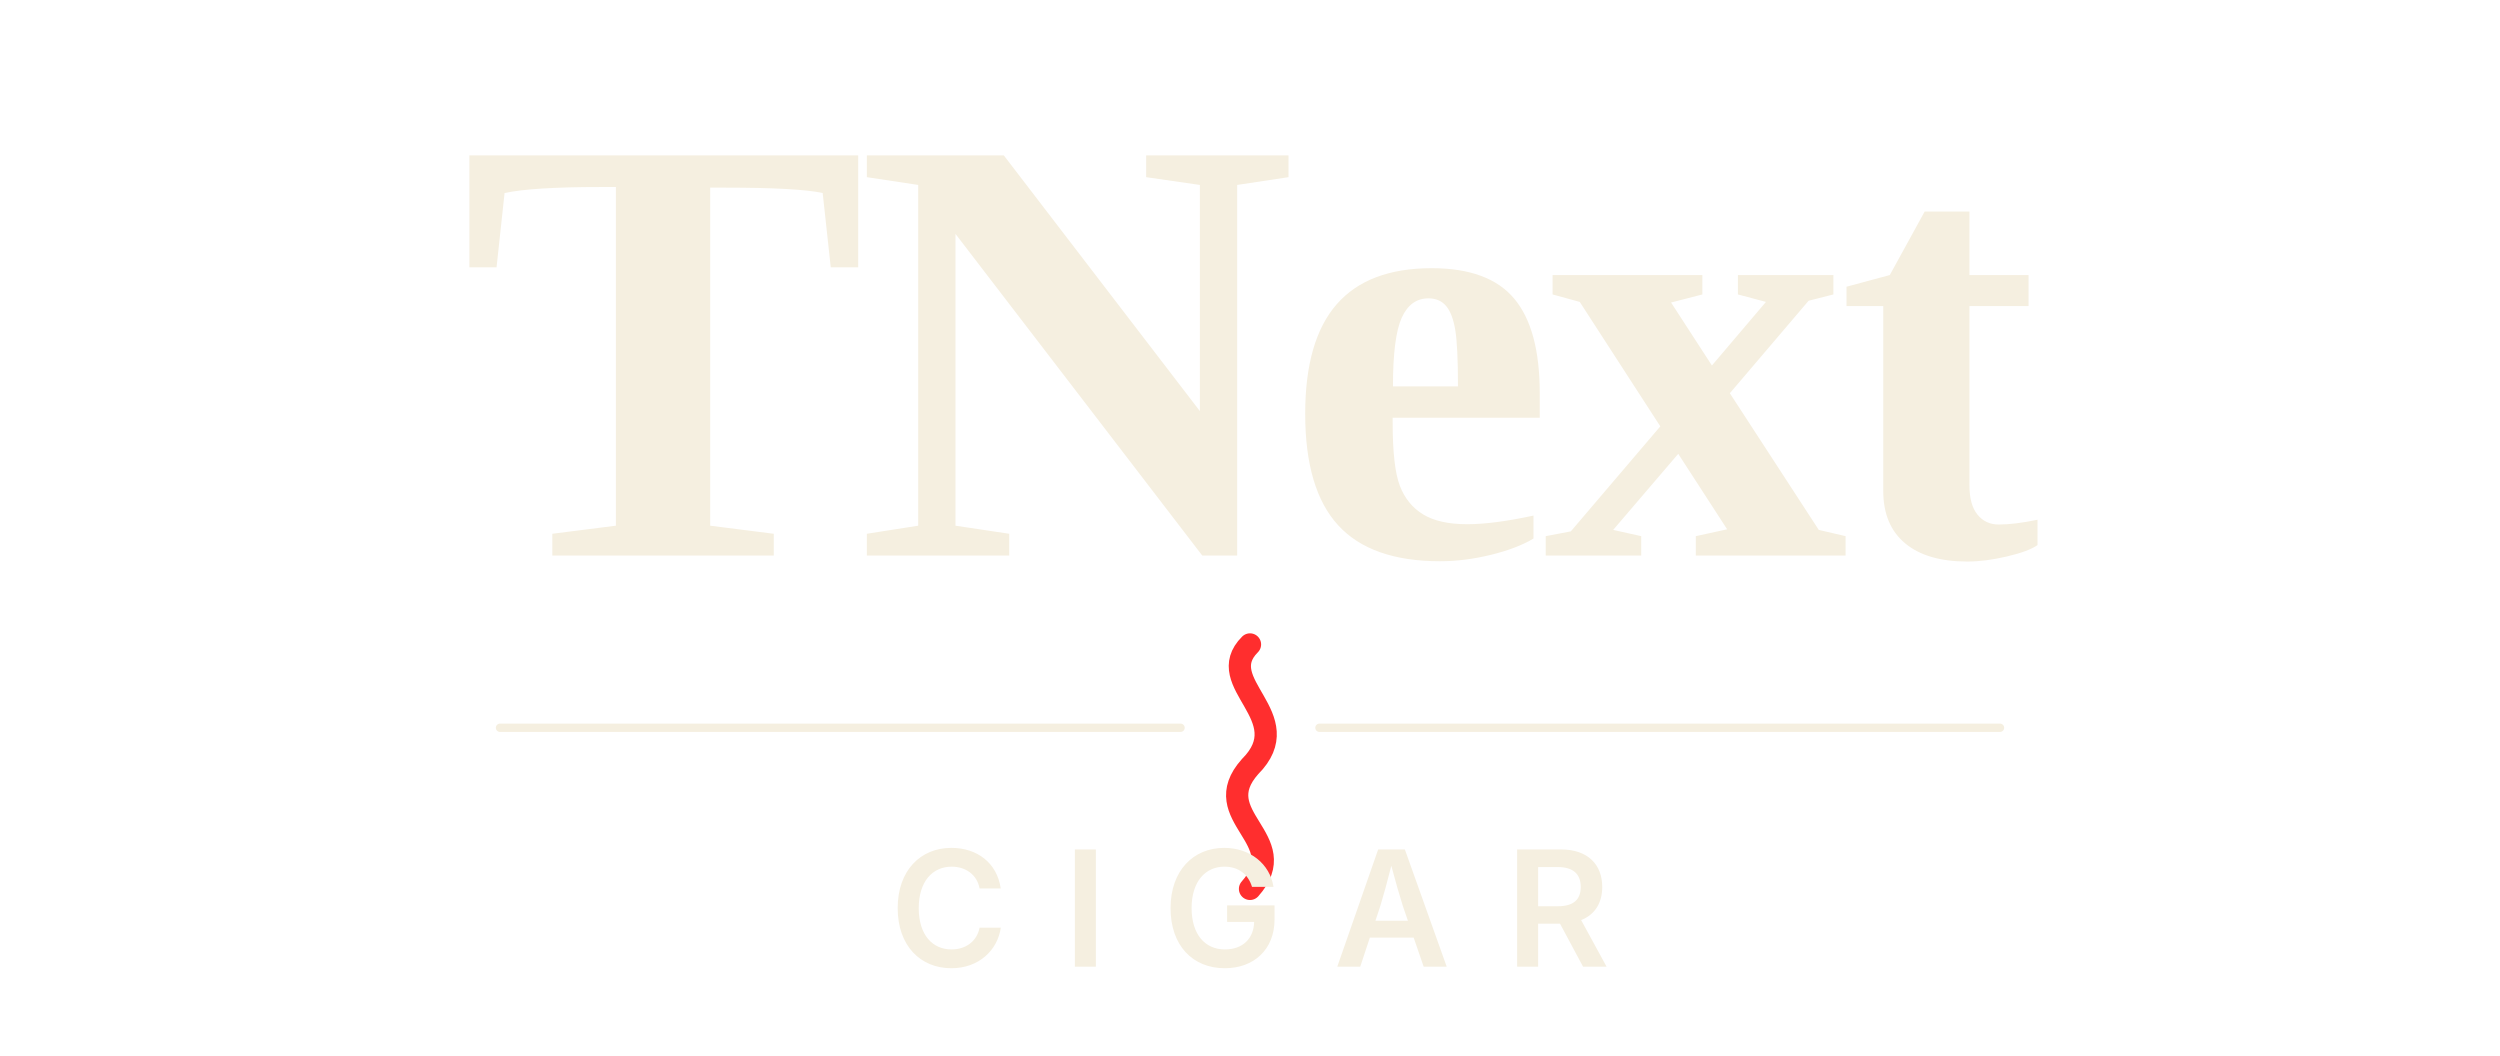
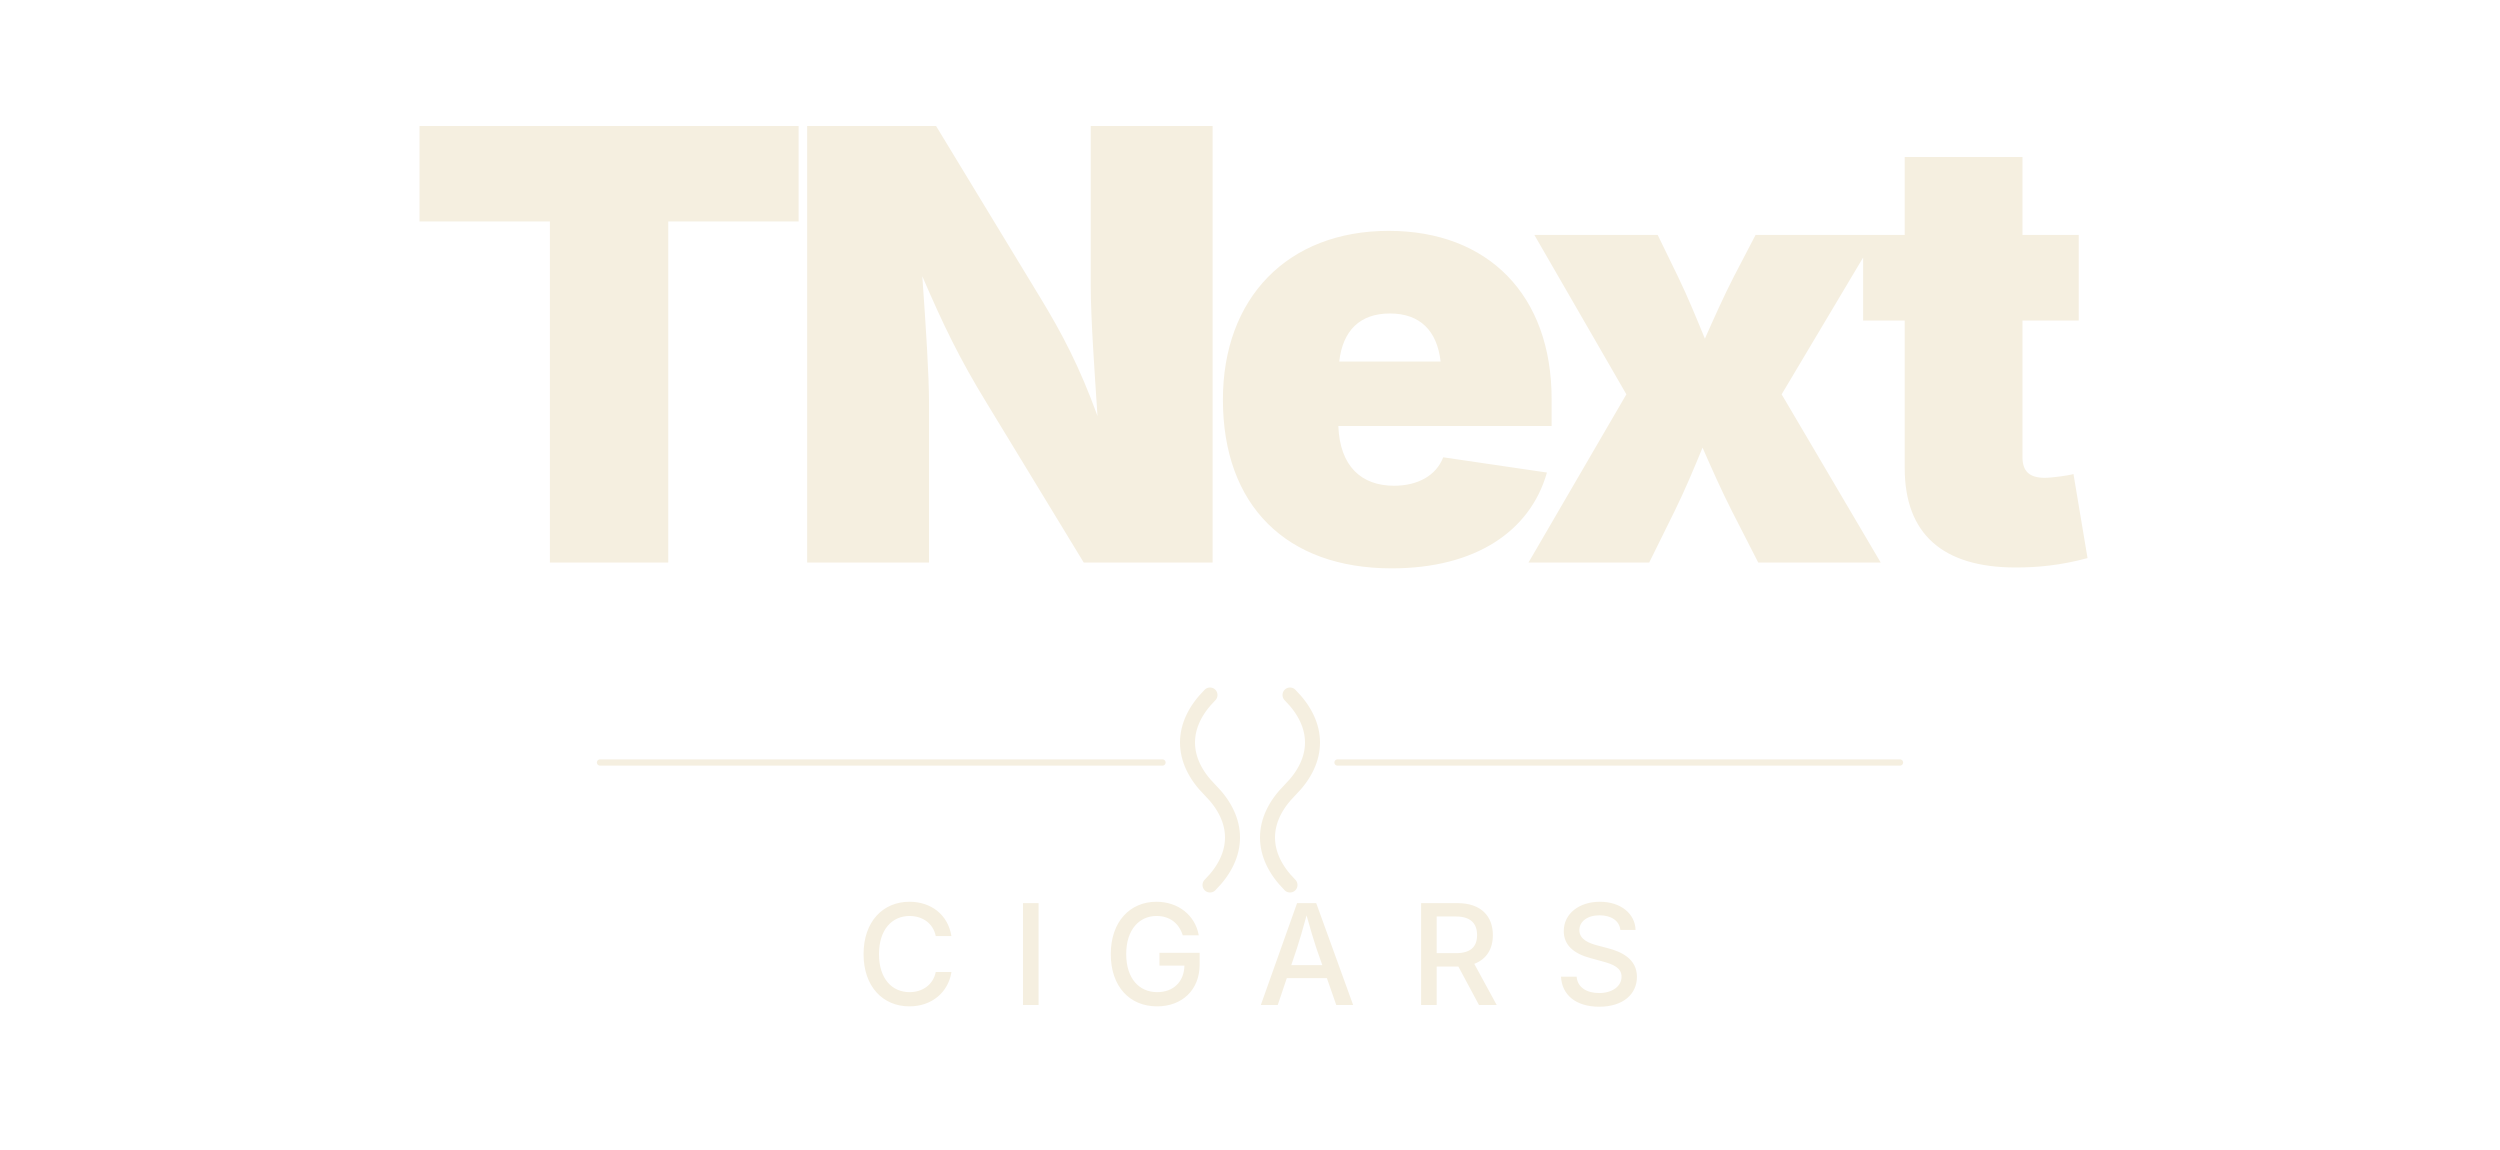
- <svg xmlns="http://www.w3.org/2000/svg" viewBox="0 0 900 380" fill="none" role="img" aria-label="TNext Cigar">
+ <svg xmlns="http://www.w3.org/2000/svg" viewBox="0 0 1000 460" fill="none" role="img" aria-label="TNext Cigars">
  <defs>
    <style>
      .tnc-word {
-         font-family: "Georgia", "Playfair Display", "Times New Roman", serif;
+         font-family: "Helvetica Neue", "Inter", "Arial", system-ui, -apple-system, sans-serif;
        font-weight: 900;
-         letter-spacing: -0.02em;
-         fill: #f5efe0;
+         letter-spacing: -0.06em;
      }
      .tnc-tag {
-         font-family: "Helvetica Neue", "Inter", system-ui, -apple-system, sans-serif;
-         font-weight: 600;
-         letter-spacing: 0.34em;
-         fill: #f5efe0;
+         font-family: "Helvetica Neue", "Inter", "Arial", system-ui, -apple-system, sans-serif;
+         font-weight: 500;
+         letter-spacing: 0.38em;
      }
-       .tnc-line { stroke: #f5efe0; }
-       .tnc-smoke { stroke: #ff2e2e; }
    </style>
  </defs>
-   <text x="450" y="200" class="tnc-word" font-size="220" text-anchor="middle">TNext</text>
-   <line x1="180" y1="262" x2="425" y2="262" class="tnc-line" stroke-width="3" stroke-linecap="round" />
-   <path d="M450 232            c -14 14, 18 26, 0 44            c -16 18, 16 26, 0 44" class="tnc-smoke" stroke-width="8" stroke-linecap="round" fill="none" />
-   <line x1="475" y1="262" x2="720" y2="262" class="tnc-line" stroke-width="3" stroke-linecap="round" />
-   <text x="450" y="348" class="tnc-tag" font-size="58" text-anchor="middle">CIGAR</text>
+   <text x="500" y="225" class="tnc-word" font-size="240" text-anchor="middle" fill="#f5efe0">TNext</text>
+   <line x1="240" y1="305" x2="465" y2="305" stroke="#f5efe0" stroke-width="2.5" stroke-linecap="round" />
+   <g stroke="#f5efe0" stroke-width="6" stroke-linecap="round" fill="none">
+     <path d="M484 278 C 472 290, 472 304, 484 316 C 496 328, 496 342, 484 354" />
+     <path d="M516 278 C 528 290, 528 304, 516 316 C 504 328, 504 342, 516 354" />
+   </g>
+   <line x1="535" y1="305" x2="760" y2="305" stroke="#f5efe0" stroke-width="2.5" stroke-linecap="round" />
+   <text x="500" y="402" class="tnc-tag" font-size="56" text-anchor="middle" fill="#f5efe0">CIGARS</text>
</svg>
